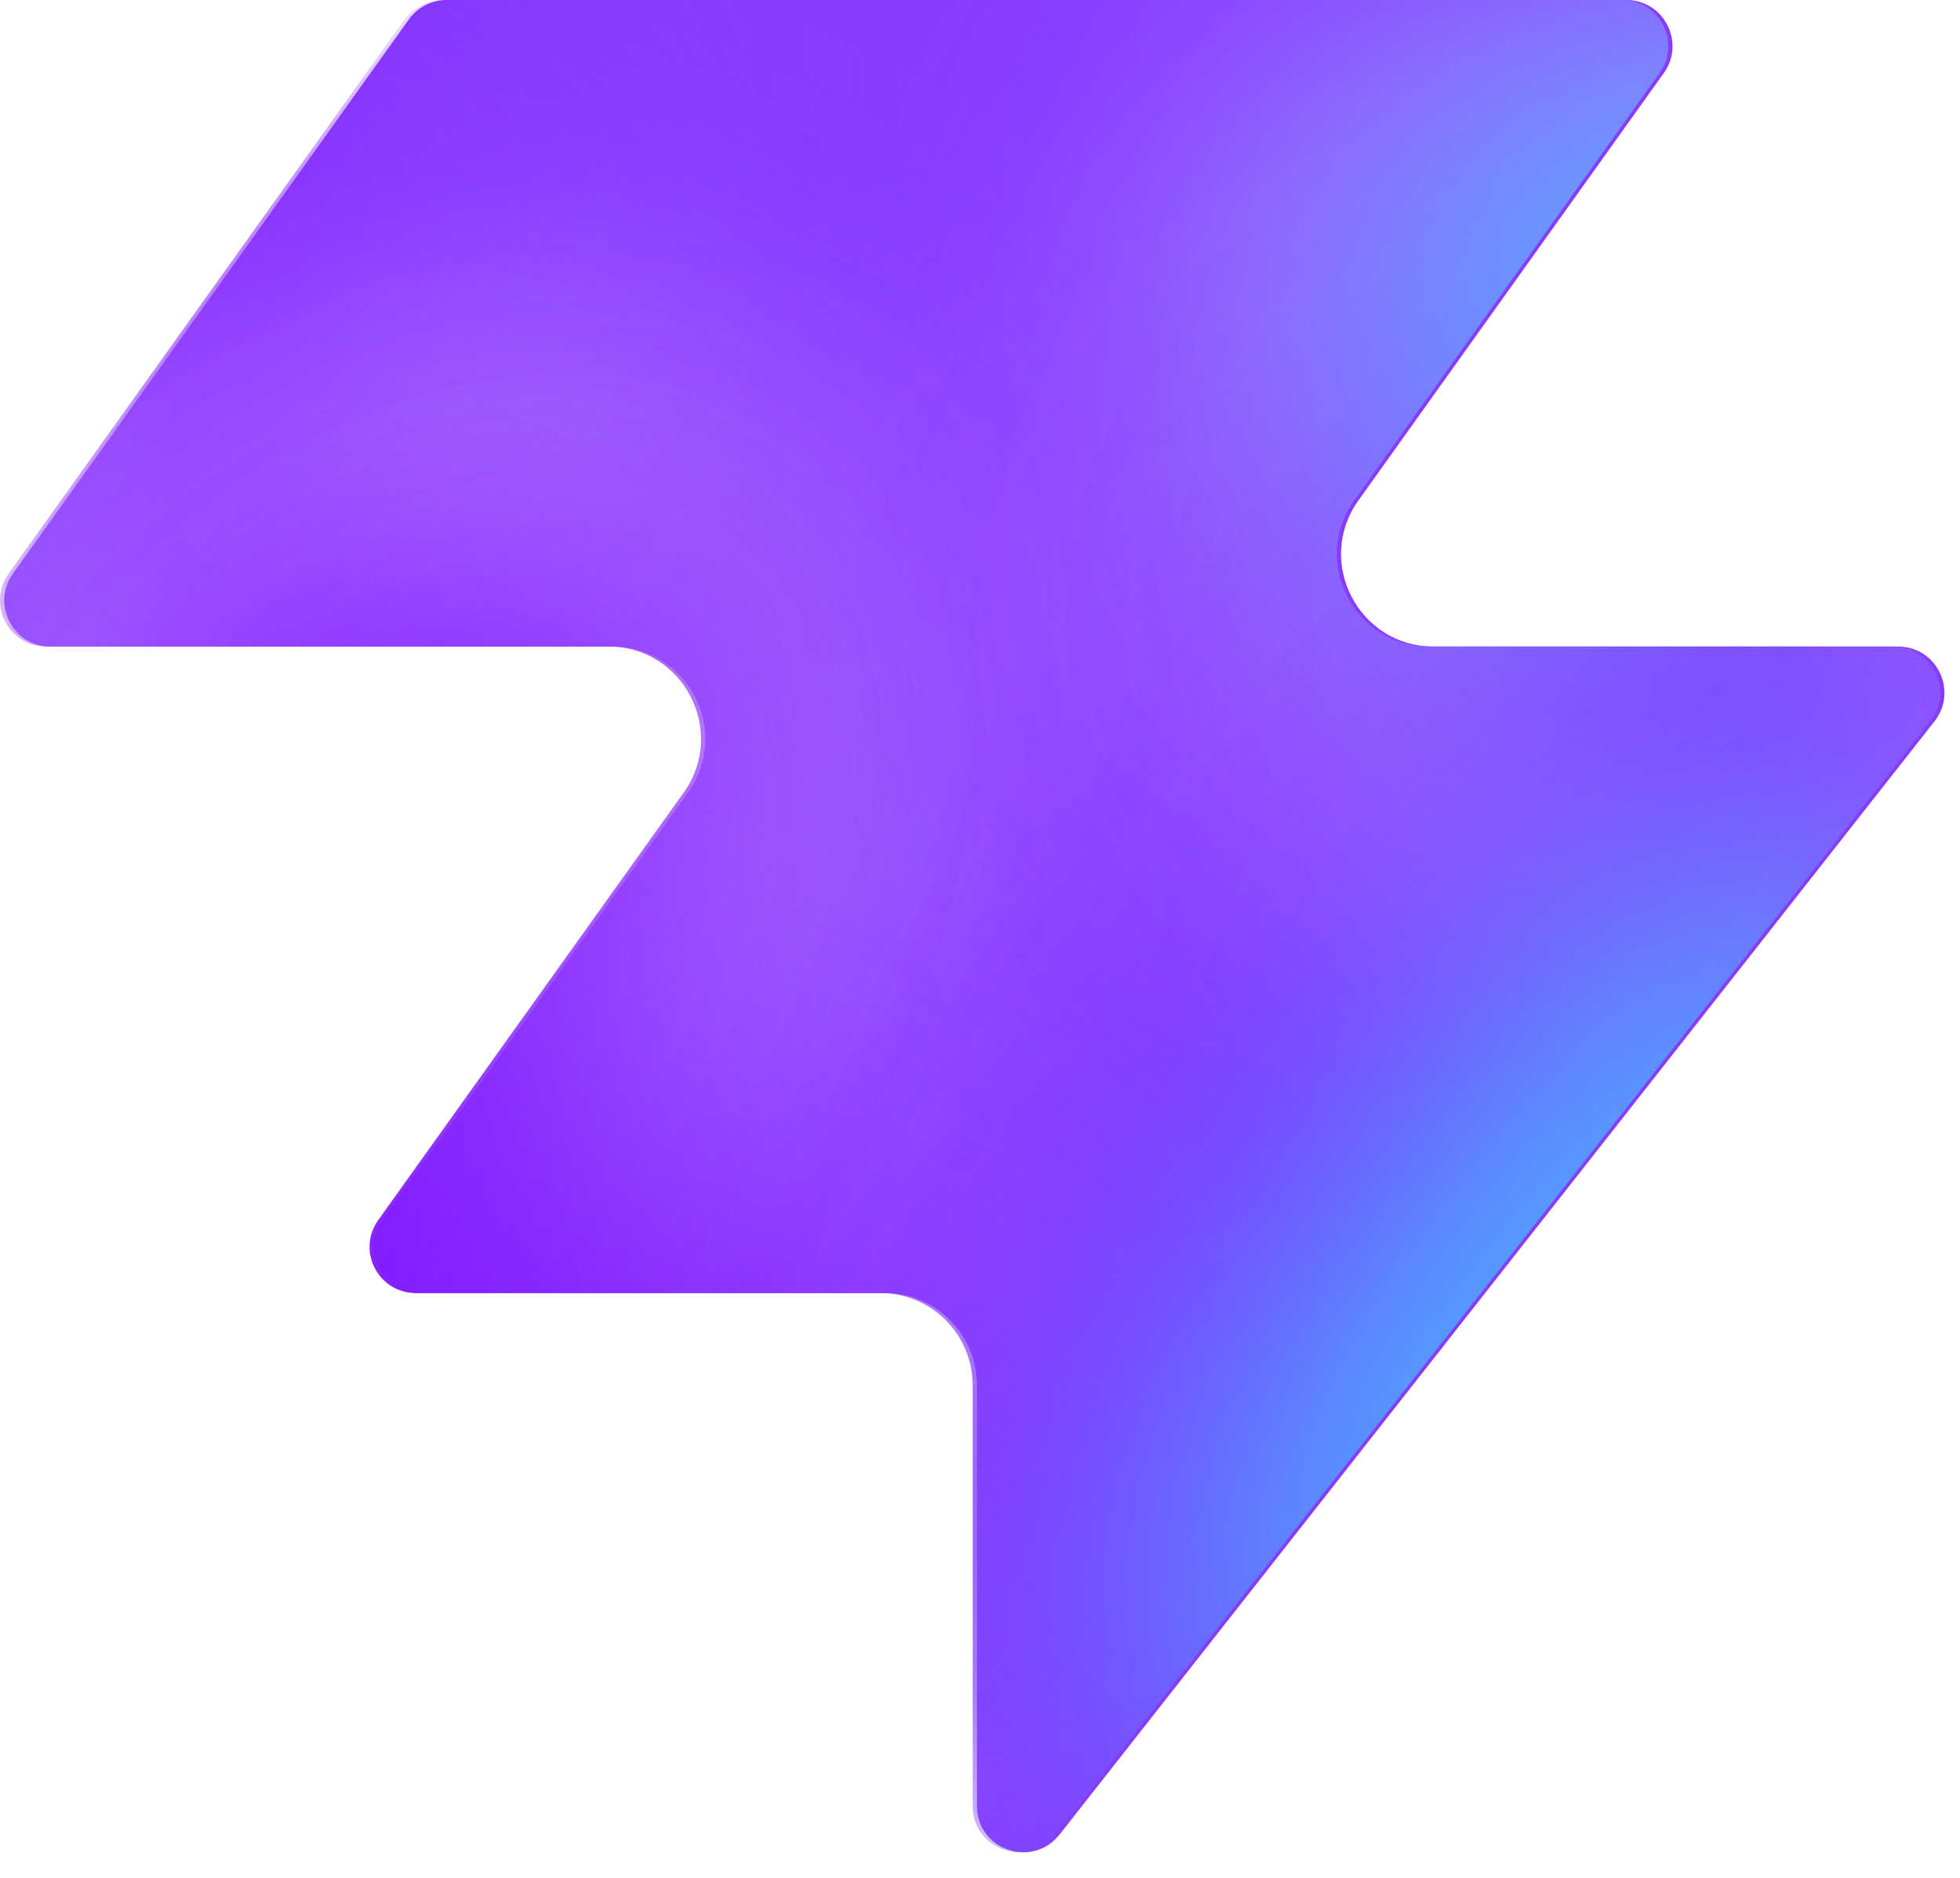
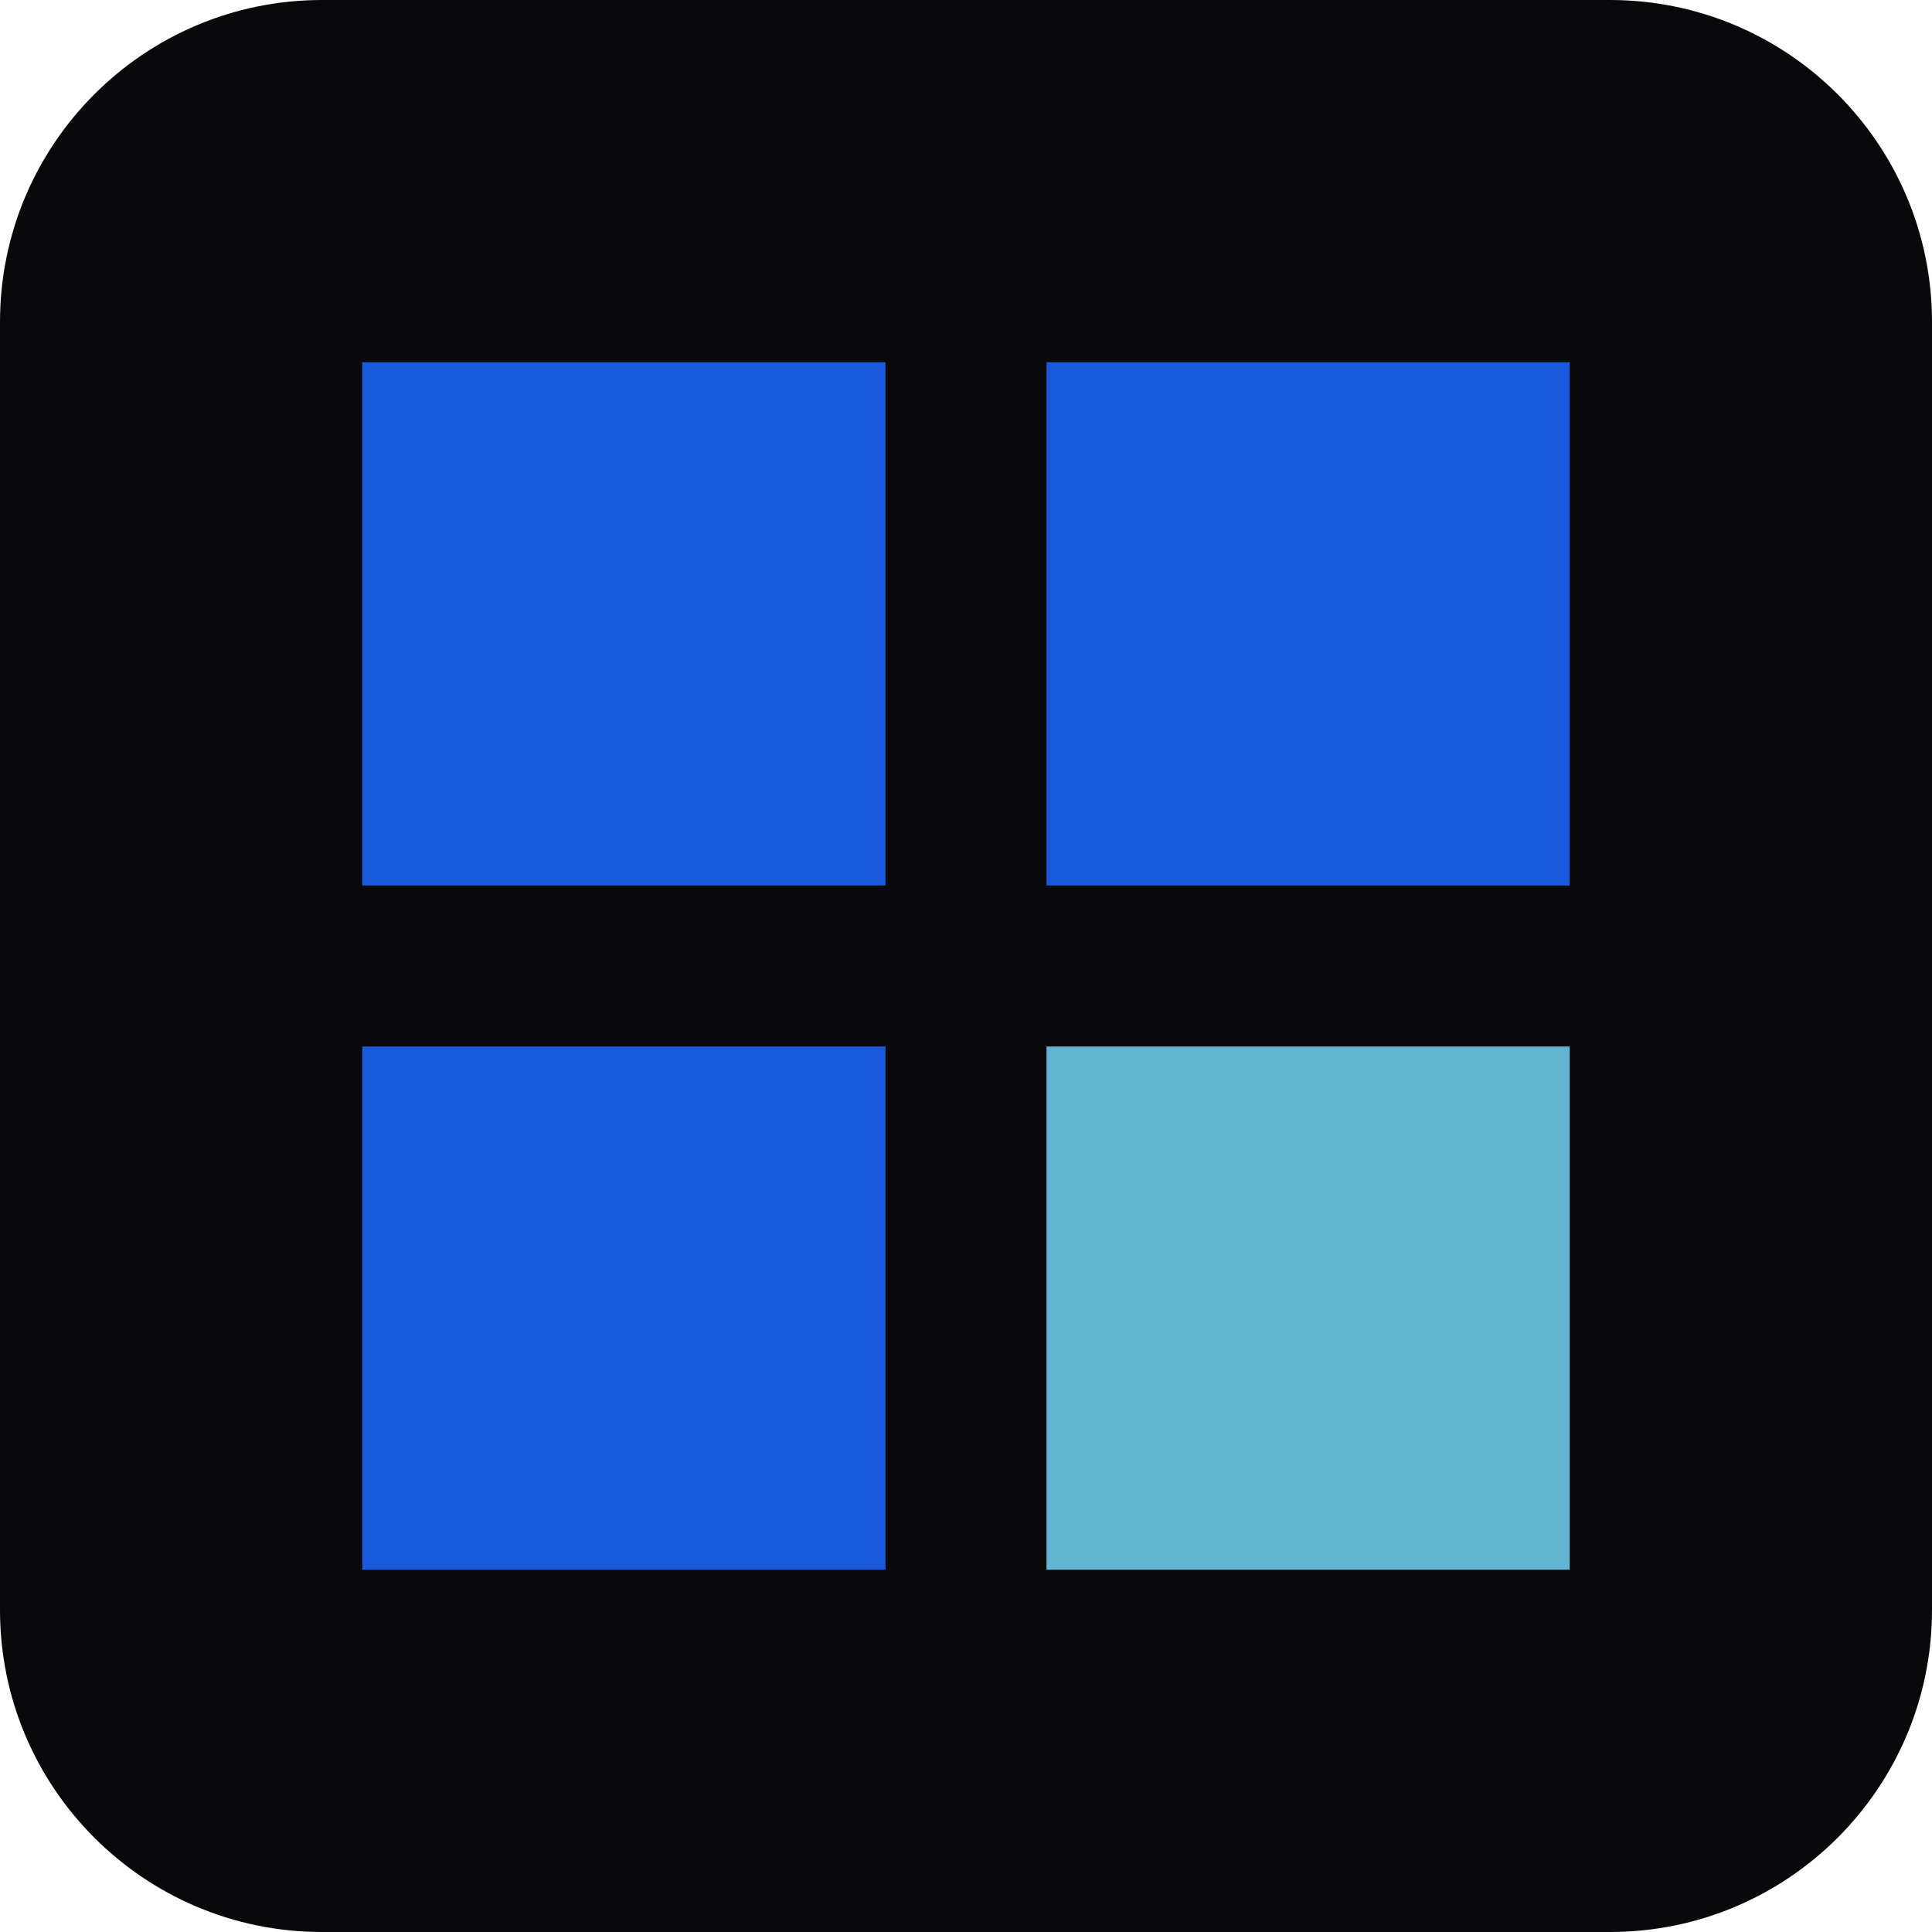
- <svg xmlns="http://www.w3.org/2000/svg" width="48" height="46" fill="none" viewBox="0 0 48 46">
-   <path fill="#863bff" d="M25.946 44.938c-.664.845-2.021.375-2.021-.698V33.937a2.26 2.26 0 0 0-2.262-2.262H10.287c-.92 0-1.456-1.04-.92-1.788l7.48-10.471c1.07-1.497 0-3.578-1.842-3.578H1.237c-.92 0-1.456-1.04-.92-1.788L10.013.474c.214-.297.556-.474.92-.474h28.894c.92 0 1.456 1.04.92 1.788l-7.48 10.471c-1.07 1.498 0 3.579 1.842 3.579h11.377c.943 0 1.473 1.088.89 1.83L25.947 44.94z" style="fill:#863bff;fill:color(display-p3 .525 .23 1);fill-opacity:1" />
-   <mask id="a" width="48" height="46" x="0" y="0" maskUnits="userSpaceOnUse" style="mask-type:alpha">
-     <path fill="#000" d="M25.842 44.938c-.664.844-2.021.375-2.021-.698V33.937a2.26 2.26 0 0 0-2.262-2.262H10.183c-.92 0-1.456-1.04-.92-1.788l7.48-10.471c1.07-1.498 0-3.579-1.842-3.579H1.133c-.92 0-1.456-1.04-.92-1.787L9.91.473c.214-.297.556-.474.92-.474h28.894c.92 0 1.456 1.04.92 1.788l-7.48 10.471c-1.07 1.498 0 3.578 1.842 3.578h11.377c.943 0 1.473 1.088.89 1.832L25.843 44.94z" style="fill:#000;fill-opacity:1" />
-   </mask>
-   <g mask="url(#a)">
-     <g filter="url(#b)">
-       <ellipse cx="5.508" cy="14.704" fill="#ede6ff" rx="5.508" ry="14.704" style="fill:#ede6ff;fill:color(display-p3 .927 .903 1);fill-opacity:1" transform="matrix(.00324 1 1 -.00324 -4.47 31.516)" />
-     </g>
-     <g filter="url(#c)">
-       <ellipse cx="10.399" cy="29.851" fill="#ede6ff" rx="10.399" ry="29.851" style="fill:#ede6ff;fill:color(display-p3 .927 .903 1);fill-opacity:1" transform="matrix(.00324 1 1 -.00324 -39.328 7.883)" />
-     </g>
-     <g filter="url(#d)">
-       <ellipse cx="5.508" cy="30.487" fill="#7e14ff" rx="5.508" ry="30.487" style="fill:#7e14ff;fill:color(display-p3 .492 .077 1);fill-opacity:1" transform="rotate(89.814 -25.913 -14.639)scale(1 -1)" />
-     </g>
-     <g filter="url(#e)">
-       <ellipse cx="5.508" cy="30.599" fill="#7e14ff" rx="5.508" ry="30.599" style="fill:#7e14ff;fill:color(display-p3 .492 .077 1);fill-opacity:1" transform="rotate(89.814 -32.644 -3.334)scale(1 -1)" />
-     </g>
-     <g filter="url(#f)">
-       <ellipse cx="5.508" cy="30.599" fill="#7e14ff" rx="5.508" ry="30.599" style="fill:#7e14ff;fill:color(display-p3 .492 .077 1);fill-opacity:1" transform="matrix(.00324 1 1 -.00324 -34.34 30.47)" />
-     </g>
-     <g filter="url(#g)">
-       <ellipse cx="14.072" cy="22.078" fill="#ede6ff" rx="14.072" ry="22.078" style="fill:#ede6ff;fill:color(display-p3 .927 .903 1);fill-opacity:1" transform="rotate(93.35 24.506 48.493)scale(-1 1)" />
-     </g>
-     <g filter="url(#h)">
-       <ellipse cx="3.47" cy="21.501" fill="#7e14ff" rx="3.47" ry="21.501" style="fill:#7e14ff;fill:color(display-p3 .492 .077 1);fill-opacity:1" transform="rotate(89.009 28.708 47.59)scale(-1 1)" />
-     </g>
-     <g filter="url(#i)">
-       <ellipse cx="3.47" cy="21.501" fill="#7e14ff" rx="3.47" ry="21.501" style="fill:#7e14ff;fill:color(display-p3 .492 .077 1);fill-opacity:1" transform="rotate(89.009 28.708 47.59)scale(-1 1)" />
-     </g>
-     <g filter="url(#j)">
-       <ellipse cx=".387" cy="8.972" fill="#7e14ff" rx="4.407" ry="29.108" style="fill:#7e14ff;fill:color(display-p3 .492 .077 1);fill-opacity:1" transform="rotate(39.51 .387 8.972)" />
-     </g>
-     <g filter="url(#k)">
-       <ellipse cx="47.523" cy="-6.092" fill="#7e14ff" rx="4.407" ry="29.108" style="fill:#7e14ff;fill:color(display-p3 .492 .077 1);fill-opacity:1" transform="rotate(37.892 47.523 -6.092)" />
-     </g>
-     <g filter="url(#l)">
-       <ellipse cx="41.412" cy="6.333" fill="#47bfff" rx="5.971" ry="9.665" style="fill:#47bfff;fill:color(display-p3 .28 .748 1);fill-opacity:1" transform="rotate(37.892 41.412 6.333)" />
-     </g>
-     <g filter="url(#m)">
-       <ellipse cx="-1.879" cy="38.332" fill="#7e14ff" rx="4.407" ry="29.108" style="fill:#7e14ff;fill:color(display-p3 .492 .077 1);fill-opacity:1" transform="rotate(37.892 -1.88 38.332)" />
-     </g>
-     <g filter="url(#n)">
-       <ellipse cx="-1.879" cy="38.332" fill="#7e14ff" rx="4.407" ry="29.108" style="fill:#7e14ff;fill:color(display-p3 .492 .077 1);fill-opacity:1" transform="rotate(37.892 -1.88 38.332)" />
-     </g>
-     <g filter="url(#o)">
-       <ellipse cx="35.651" cy="29.907" fill="#7e14ff" rx="4.407" ry="29.108" style="fill:#7e14ff;fill:color(display-p3 .492 .077 1);fill-opacity:1" transform="rotate(37.892 35.651 29.907)" />
-     </g>
-     <g filter="url(#p)">
-       <ellipse cx="38.418" cy="32.4" fill="#47bfff" rx="5.971" ry="15.297" style="fill:#47bfff;fill:color(display-p3 .28 .748 1);fill-opacity:1" transform="rotate(37.892 38.418 32.4)" />
-     </g>
+ <svg xmlns="http://www.w3.org/2000/svg" width="48" height="48" viewBox="0 0 48 48">
+   <rect width="48" height="48" rx="8" fill="#09090b" />
+   <g fill="#185adb">
+     <path d="M9 9h13v13H9zM26 9h13v13H26zM9 26h13v13H9z" />
  </g>
-   <defs>
-     <filter id="b" width="60.045" height="41.654" x="-19.77" y="16.149" color-interpolation-filters="sRGB" filterUnits="userSpaceOnUse">
-       <feFlood flood-opacity="0" result="BackgroundImageFix" />
-       <feBlend in="SourceGraphic" in2="BackgroundImageFix" result="shape" />
-       <feGaussianBlur result="effect1_foregroundBlur_2002_17158" stdDeviation="7.659" />
-     </filter>
-     <filter id="c" width="90.34" height="51.437" x="-54.613" y="-7.533" color-interpolation-filters="sRGB" filterUnits="userSpaceOnUse">
-       <feFlood flood-opacity="0" result="BackgroundImageFix" />
-       <feBlend in="SourceGraphic" in2="BackgroundImageFix" result="shape" />
-       <feGaussianBlur result="effect1_foregroundBlur_2002_17158" stdDeviation="7.659" />
-     </filter>
-     <filter id="d" width="79.355" height="29.4" x="-49.64" y="2.03" color-interpolation-filters="sRGB" filterUnits="userSpaceOnUse">
-       <feFlood flood-opacity="0" result="BackgroundImageFix" />
-       <feBlend in="SourceGraphic" in2="BackgroundImageFix" result="shape" />
-       <feGaussianBlur result="effect1_foregroundBlur_2002_17158" stdDeviation="4.596" />
-     </filter>
-     <filter id="e" width="79.579" height="29.4" x="-45.045" y="20.029" color-interpolation-filters="sRGB" filterUnits="userSpaceOnUse">
-       <feFlood flood-opacity="0" result="BackgroundImageFix" />
-       <feBlend in="SourceGraphic" in2="BackgroundImageFix" result="shape" />
-       <feGaussianBlur result="effect1_foregroundBlur_2002_17158" stdDeviation="4.596" />
-     </filter>
-     <filter id="f" width="79.579" height="29.4" x="-43.513" y="21.178" color-interpolation-filters="sRGB" filterUnits="userSpaceOnUse">
-       <feFlood flood-opacity="0" result="BackgroundImageFix" />
-       <feBlend in="SourceGraphic" in2="BackgroundImageFix" result="shape" />
-       <feGaussianBlur result="effect1_foregroundBlur_2002_17158" stdDeviation="4.596" />
-     </filter>
-     <filter id="g" width="74.749" height="58.852" x="15.756" y="-17.901" color-interpolation-filters="sRGB" filterUnits="userSpaceOnUse">
-       <feFlood flood-opacity="0" result="BackgroundImageFix" />
-       <feBlend in="SourceGraphic" in2="BackgroundImageFix" result="shape" />
-       <feGaussianBlur result="effect1_foregroundBlur_2002_17158" stdDeviation="7.659" />
-     </filter>
-     <filter id="h" width="61.377" height="25.362" x="23.548" y="2.284" color-interpolation-filters="sRGB" filterUnits="userSpaceOnUse">
-       <feFlood flood-opacity="0" result="BackgroundImageFix" />
-       <feBlend in="SourceGraphic" in2="BackgroundImageFix" result="shape" />
-       <feGaussianBlur result="effect1_foregroundBlur_2002_17158" stdDeviation="4.596" />
-     </filter>
-     <filter id="i" width="61.377" height="25.362" x="23.548" y="2.284" color-interpolation-filters="sRGB" filterUnits="userSpaceOnUse">
-       <feFlood flood-opacity="0" result="BackgroundImageFix" />
-       <feBlend in="SourceGraphic" in2="BackgroundImageFix" result="shape" />
-       <feGaussianBlur result="effect1_foregroundBlur_2002_17158" stdDeviation="4.596" />
-     </filter>
-     <filter id="j" width="56.045" height="63.649" x="-27.636" y="-22.853" color-interpolation-filters="sRGB" filterUnits="userSpaceOnUse">
-       <feFlood flood-opacity="0" result="BackgroundImageFix" />
-       <feBlend in="SourceGraphic" in2="BackgroundImageFix" result="shape" />
-       <feGaussianBlur result="effect1_foregroundBlur_2002_17158" stdDeviation="4.596" />
-     </filter>
-     <filter id="k" width="54.814" height="64.646" x="20.116" y="-38.415" color-interpolation-filters="sRGB" filterUnits="userSpaceOnUse">
-       <feFlood flood-opacity="0" result="BackgroundImageFix" />
-       <feBlend in="SourceGraphic" in2="BackgroundImageFix" result="shape" />
-       <feGaussianBlur result="effect1_foregroundBlur_2002_17158" stdDeviation="4.596" />
-     </filter>
-     <filter id="l" width="33.541" height="35.313" x="24.641" y="-11.323" color-interpolation-filters="sRGB" filterUnits="userSpaceOnUse">
-       <feFlood flood-opacity="0" result="BackgroundImageFix" />
-       <feBlend in="SourceGraphic" in2="BackgroundImageFix" result="shape" />
-       <feGaussianBlur result="effect1_foregroundBlur_2002_17158" stdDeviation="4.596" />
-     </filter>
-     <filter id="m" width="54.814" height="64.646" x="-29.286" y="6.009" color-interpolation-filters="sRGB" filterUnits="userSpaceOnUse">
-       <feFlood flood-opacity="0" result="BackgroundImageFix" />
-       <feBlend in="SourceGraphic" in2="BackgroundImageFix" result="shape" />
-       <feGaussianBlur result="effect1_foregroundBlur_2002_17158" stdDeviation="4.596" />
-     </filter>
-     <filter id="n" width="54.814" height="64.646" x="-29.286" y="6.009" color-interpolation-filters="sRGB" filterUnits="userSpaceOnUse">
-       <feFlood flood-opacity="0" result="BackgroundImageFix" />
-       <feBlend in="SourceGraphic" in2="BackgroundImageFix" result="shape" />
-       <feGaussianBlur result="effect1_foregroundBlur_2002_17158" stdDeviation="4.596" />
-     </filter>
-     <filter id="o" width="54.814" height="64.646" x="8.244" y="-2.416" color-interpolation-filters="sRGB" filterUnits="userSpaceOnUse">
-       <feFlood flood-opacity="0" result="BackgroundImageFix" />
-       <feBlend in="SourceGraphic" in2="BackgroundImageFix" result="shape" />
-       <feGaussianBlur result="effect1_foregroundBlur_2002_17158" stdDeviation="4.596" />
-     </filter>
-     <filter id="p" width="39.409" height="43.623" x="18.713" y="10.588" color-interpolation-filters="sRGB" filterUnits="userSpaceOnUse">
-       <feFlood flood-opacity="0" result="BackgroundImageFix" />
-       <feBlend in="SourceGraphic" in2="BackgroundImageFix" result="shape" />
-       <feGaussianBlur result="effect1_foregroundBlur_2002_17158" stdDeviation="4.596" />
-     </filter>
-   </defs>
+   <path d="M26 26h13v13H26z" fill="#62b5d1" />
</svg>
